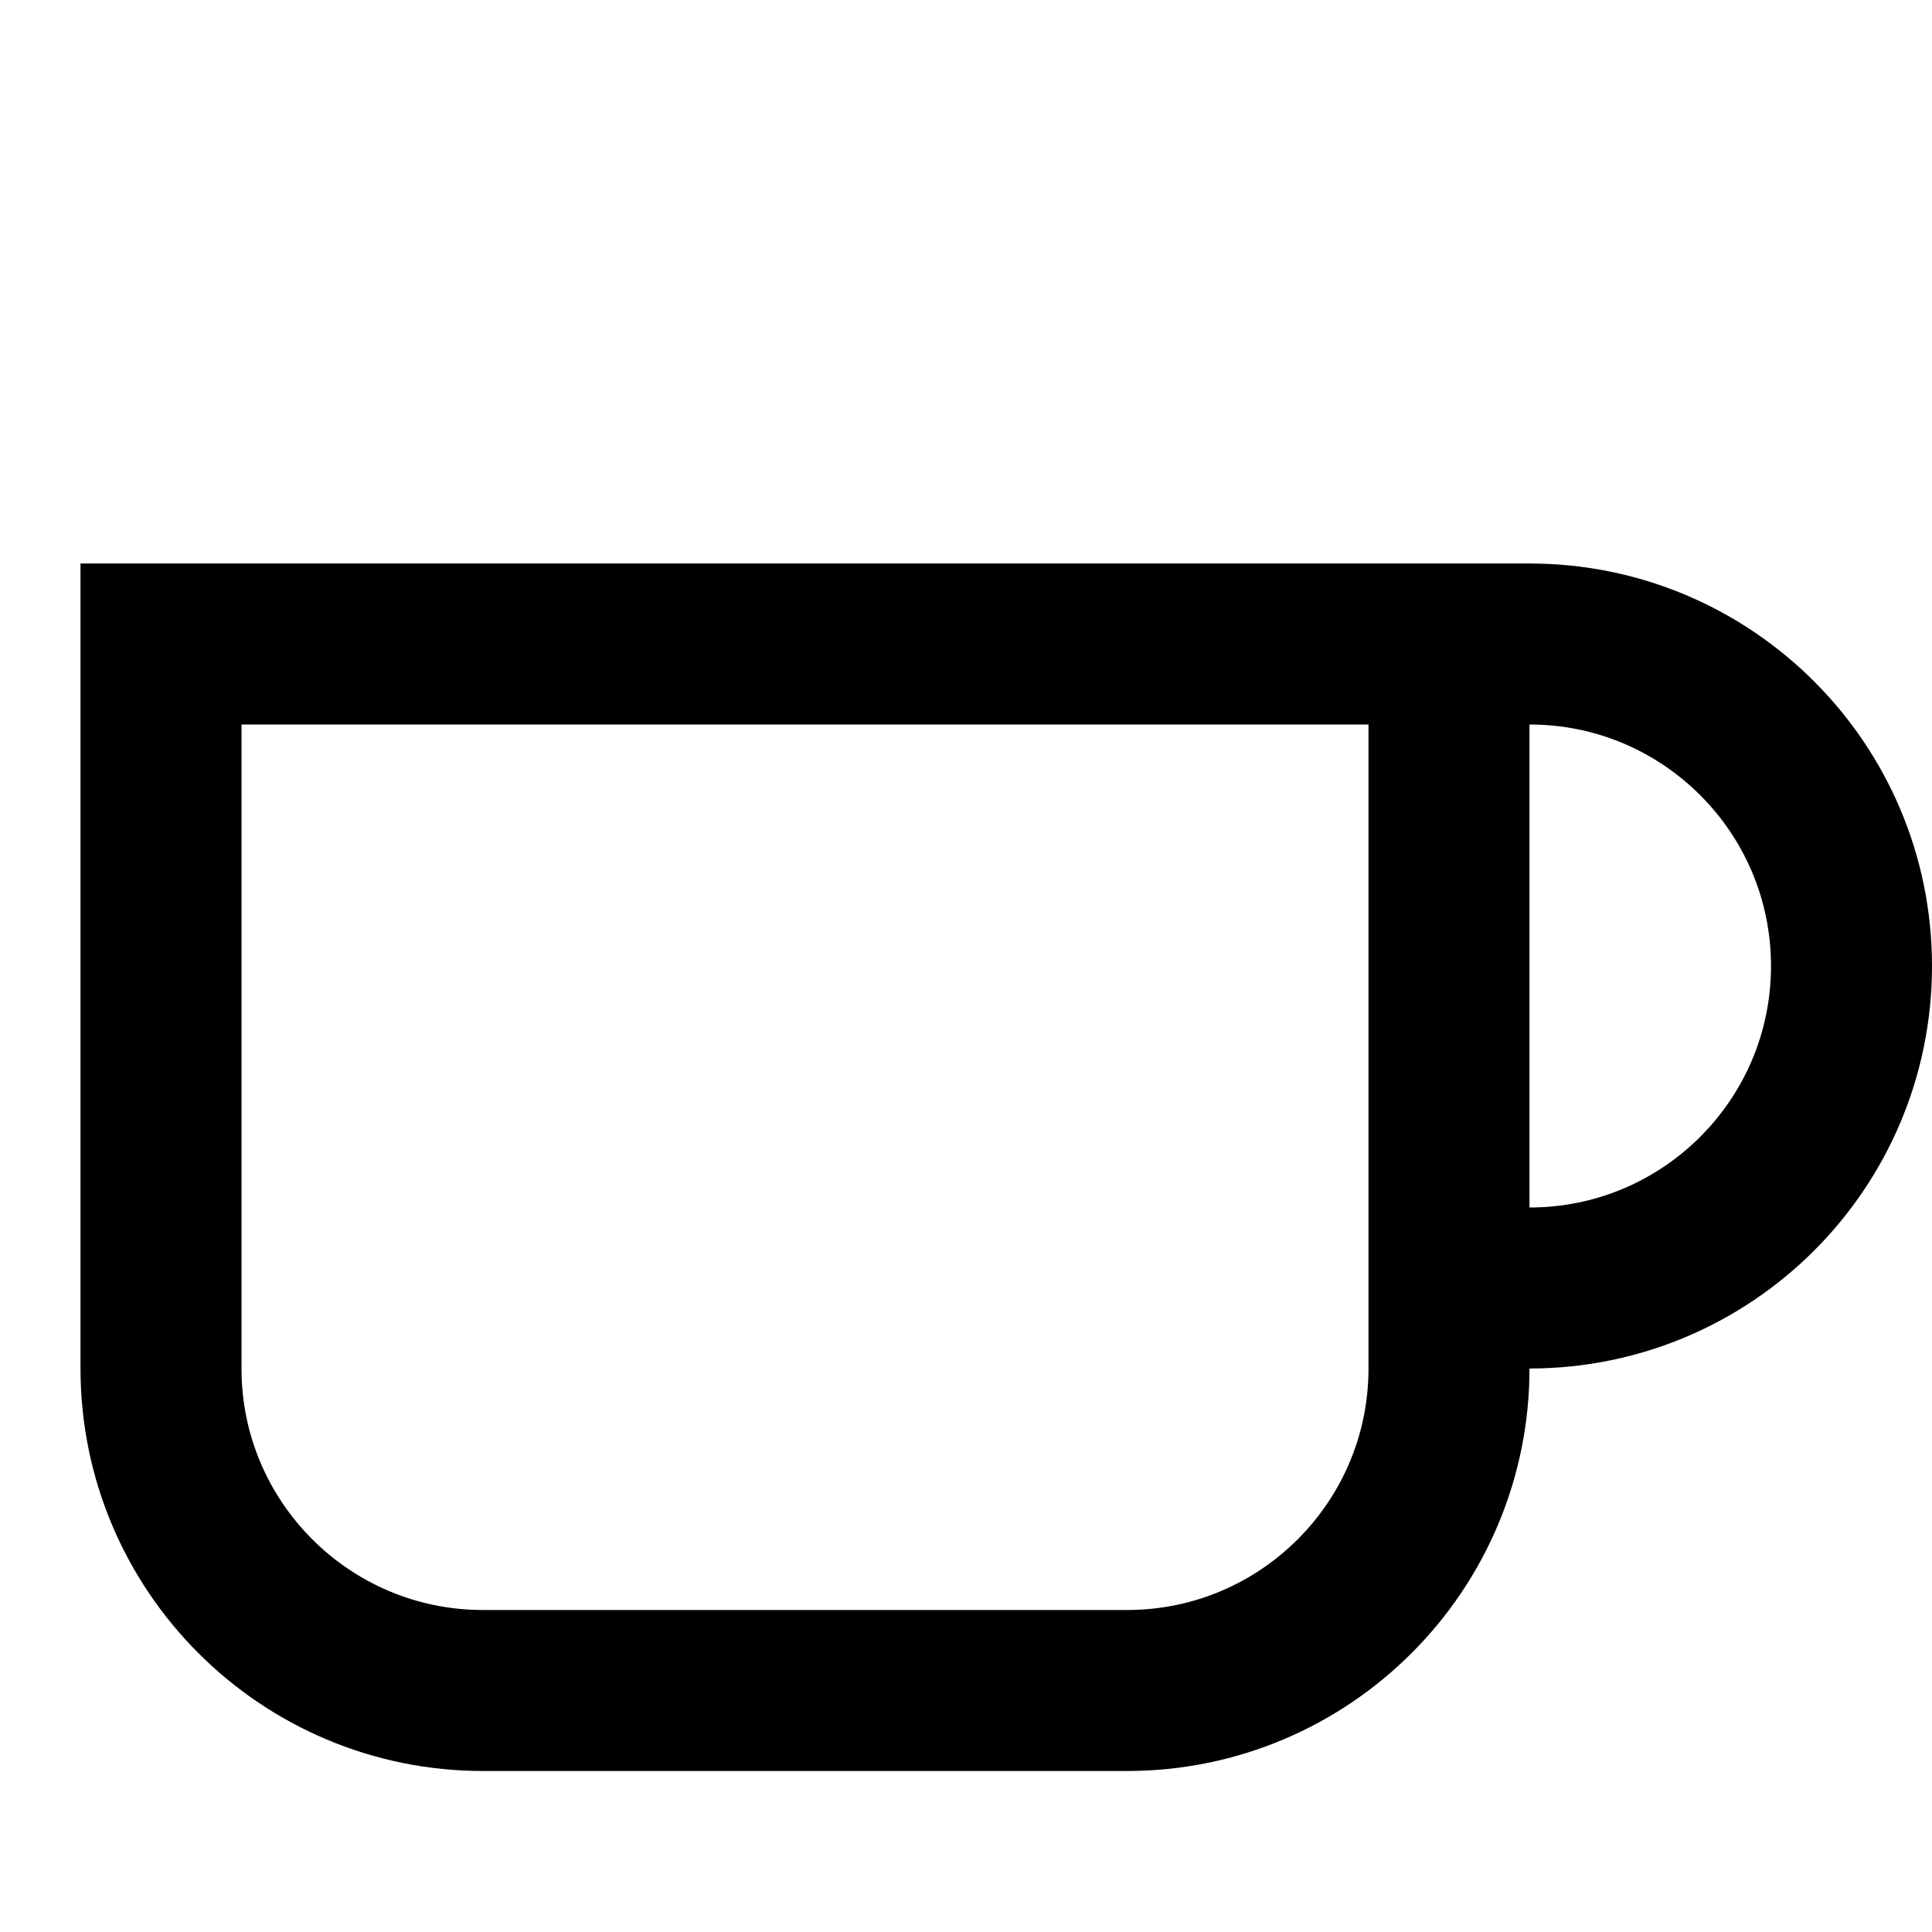
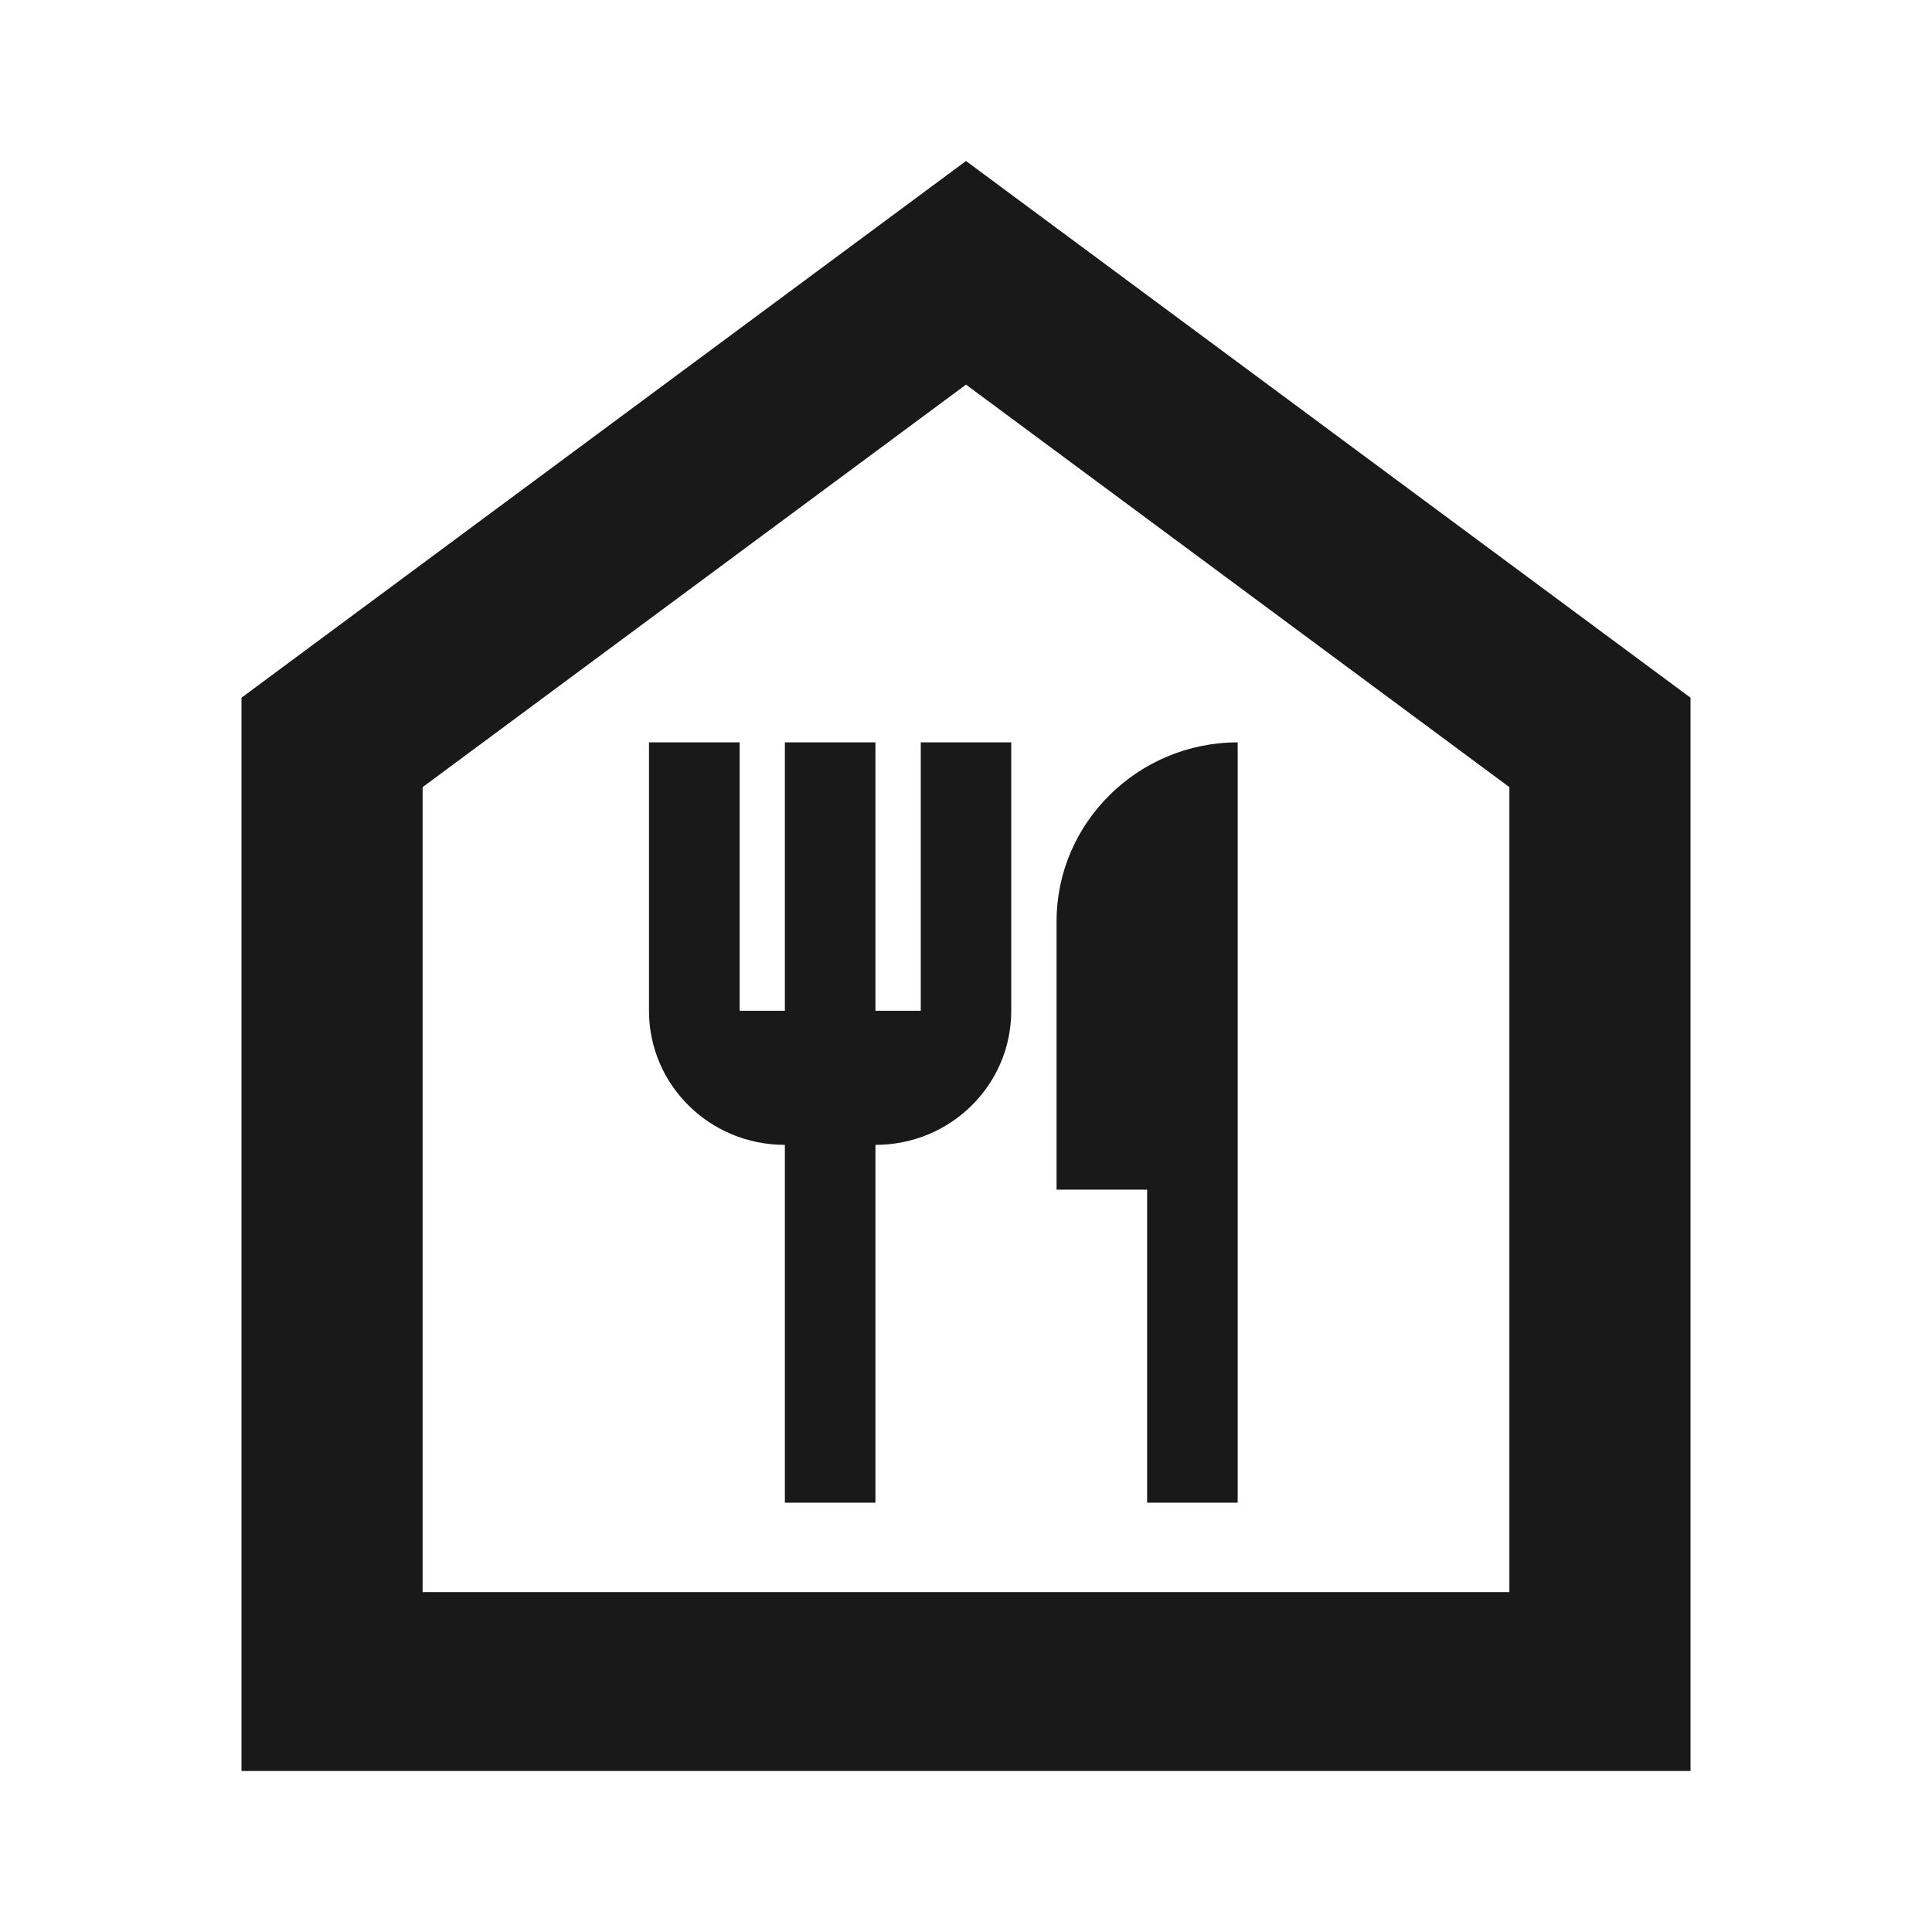
<svg xmlns="http://www.w3.org/2000/svg" width="24" height="24" viewBox="0 0 24 24" fill="none">
-   <path d="M18 8h1a4 4 0 0 1 0 8h-1M2 8h16v9a4 4 0 0 1-4 4H6a4 4 0 0 1-4-4V8z" stroke="currentColor" stroke-width="2" />
+   <path d="M12 4.778L18.75 9.778V19.778H5.25V9.778L12 4.778ZM12 2L3 8.667V22H21V8.667L12 2ZM11.438 9.222V12.556H10.875V9.222H9.75V12.556H9.188V9.222H8.062V12.556C8.062 13.478 8.816 14.222 9.75 14.222V18.667H10.875V14.222C11.809 14.222 12.562 13.478 12.562 12.556V9.222H11.438ZM13.125 11.444V14.778H14.25V18.667H15.375V9.222C14.137 9.222 13.125 10.222 13.125 11.444Z" fill="#191919" />
</svg>
